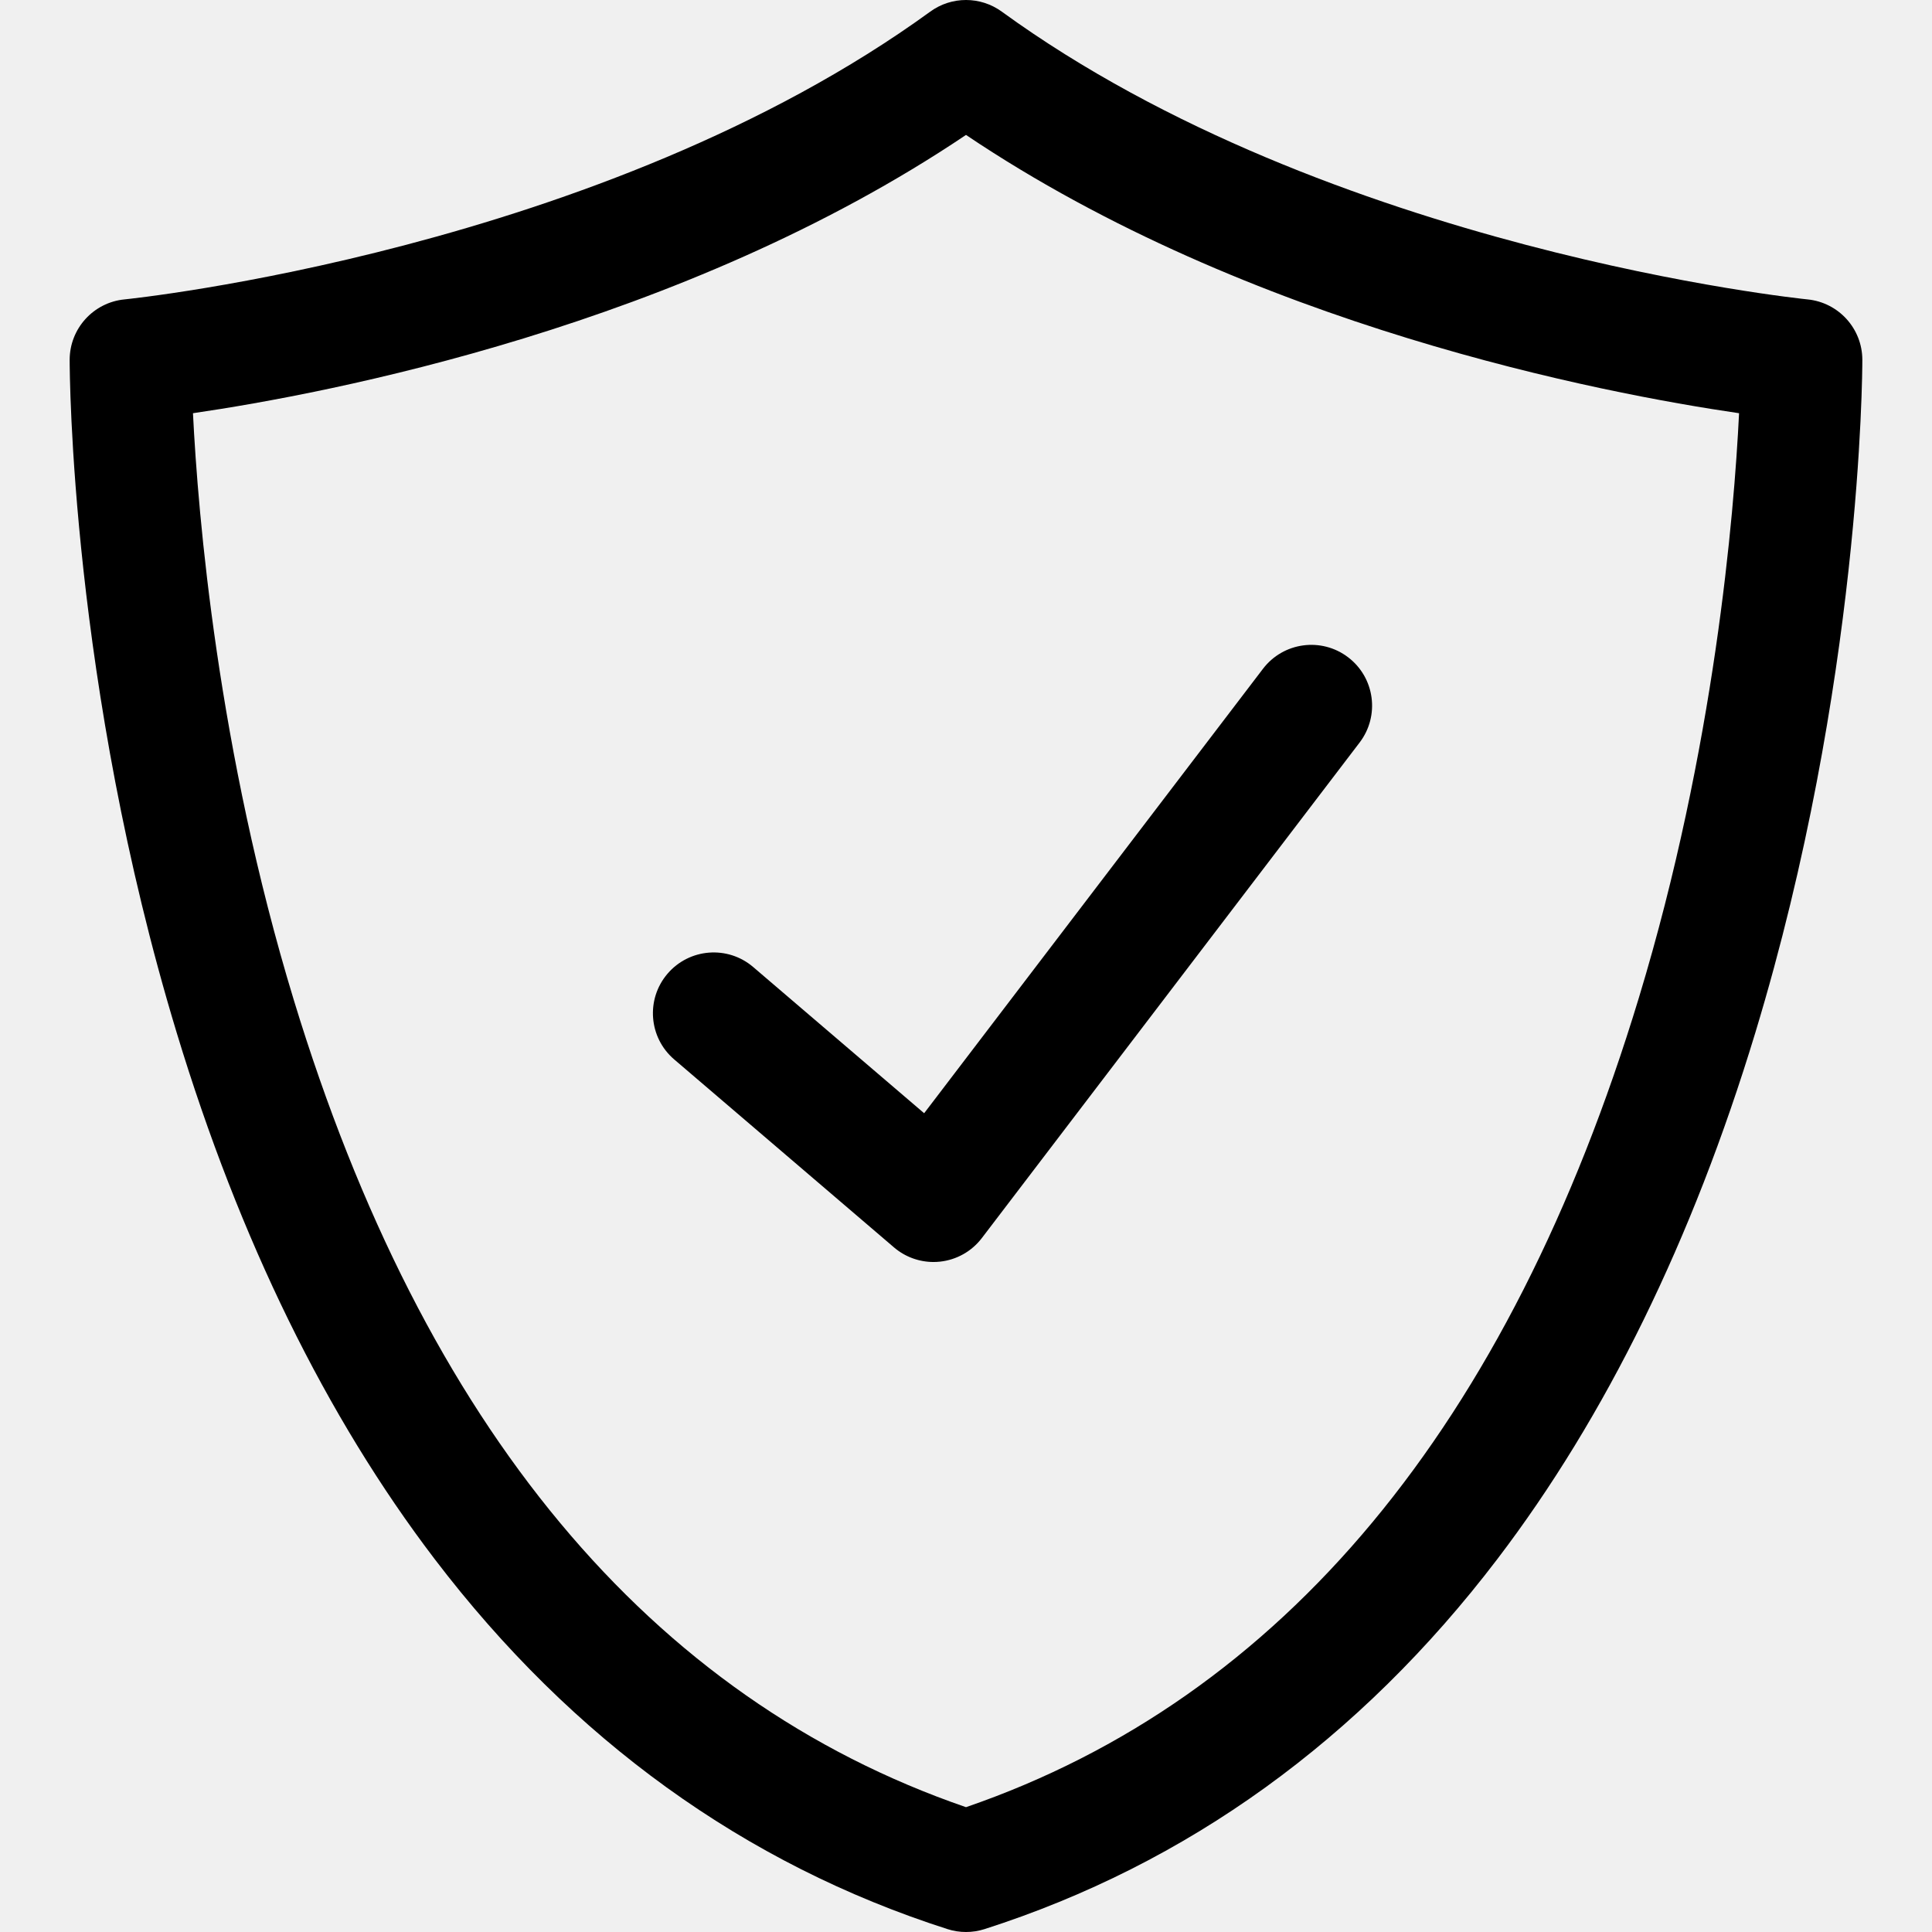
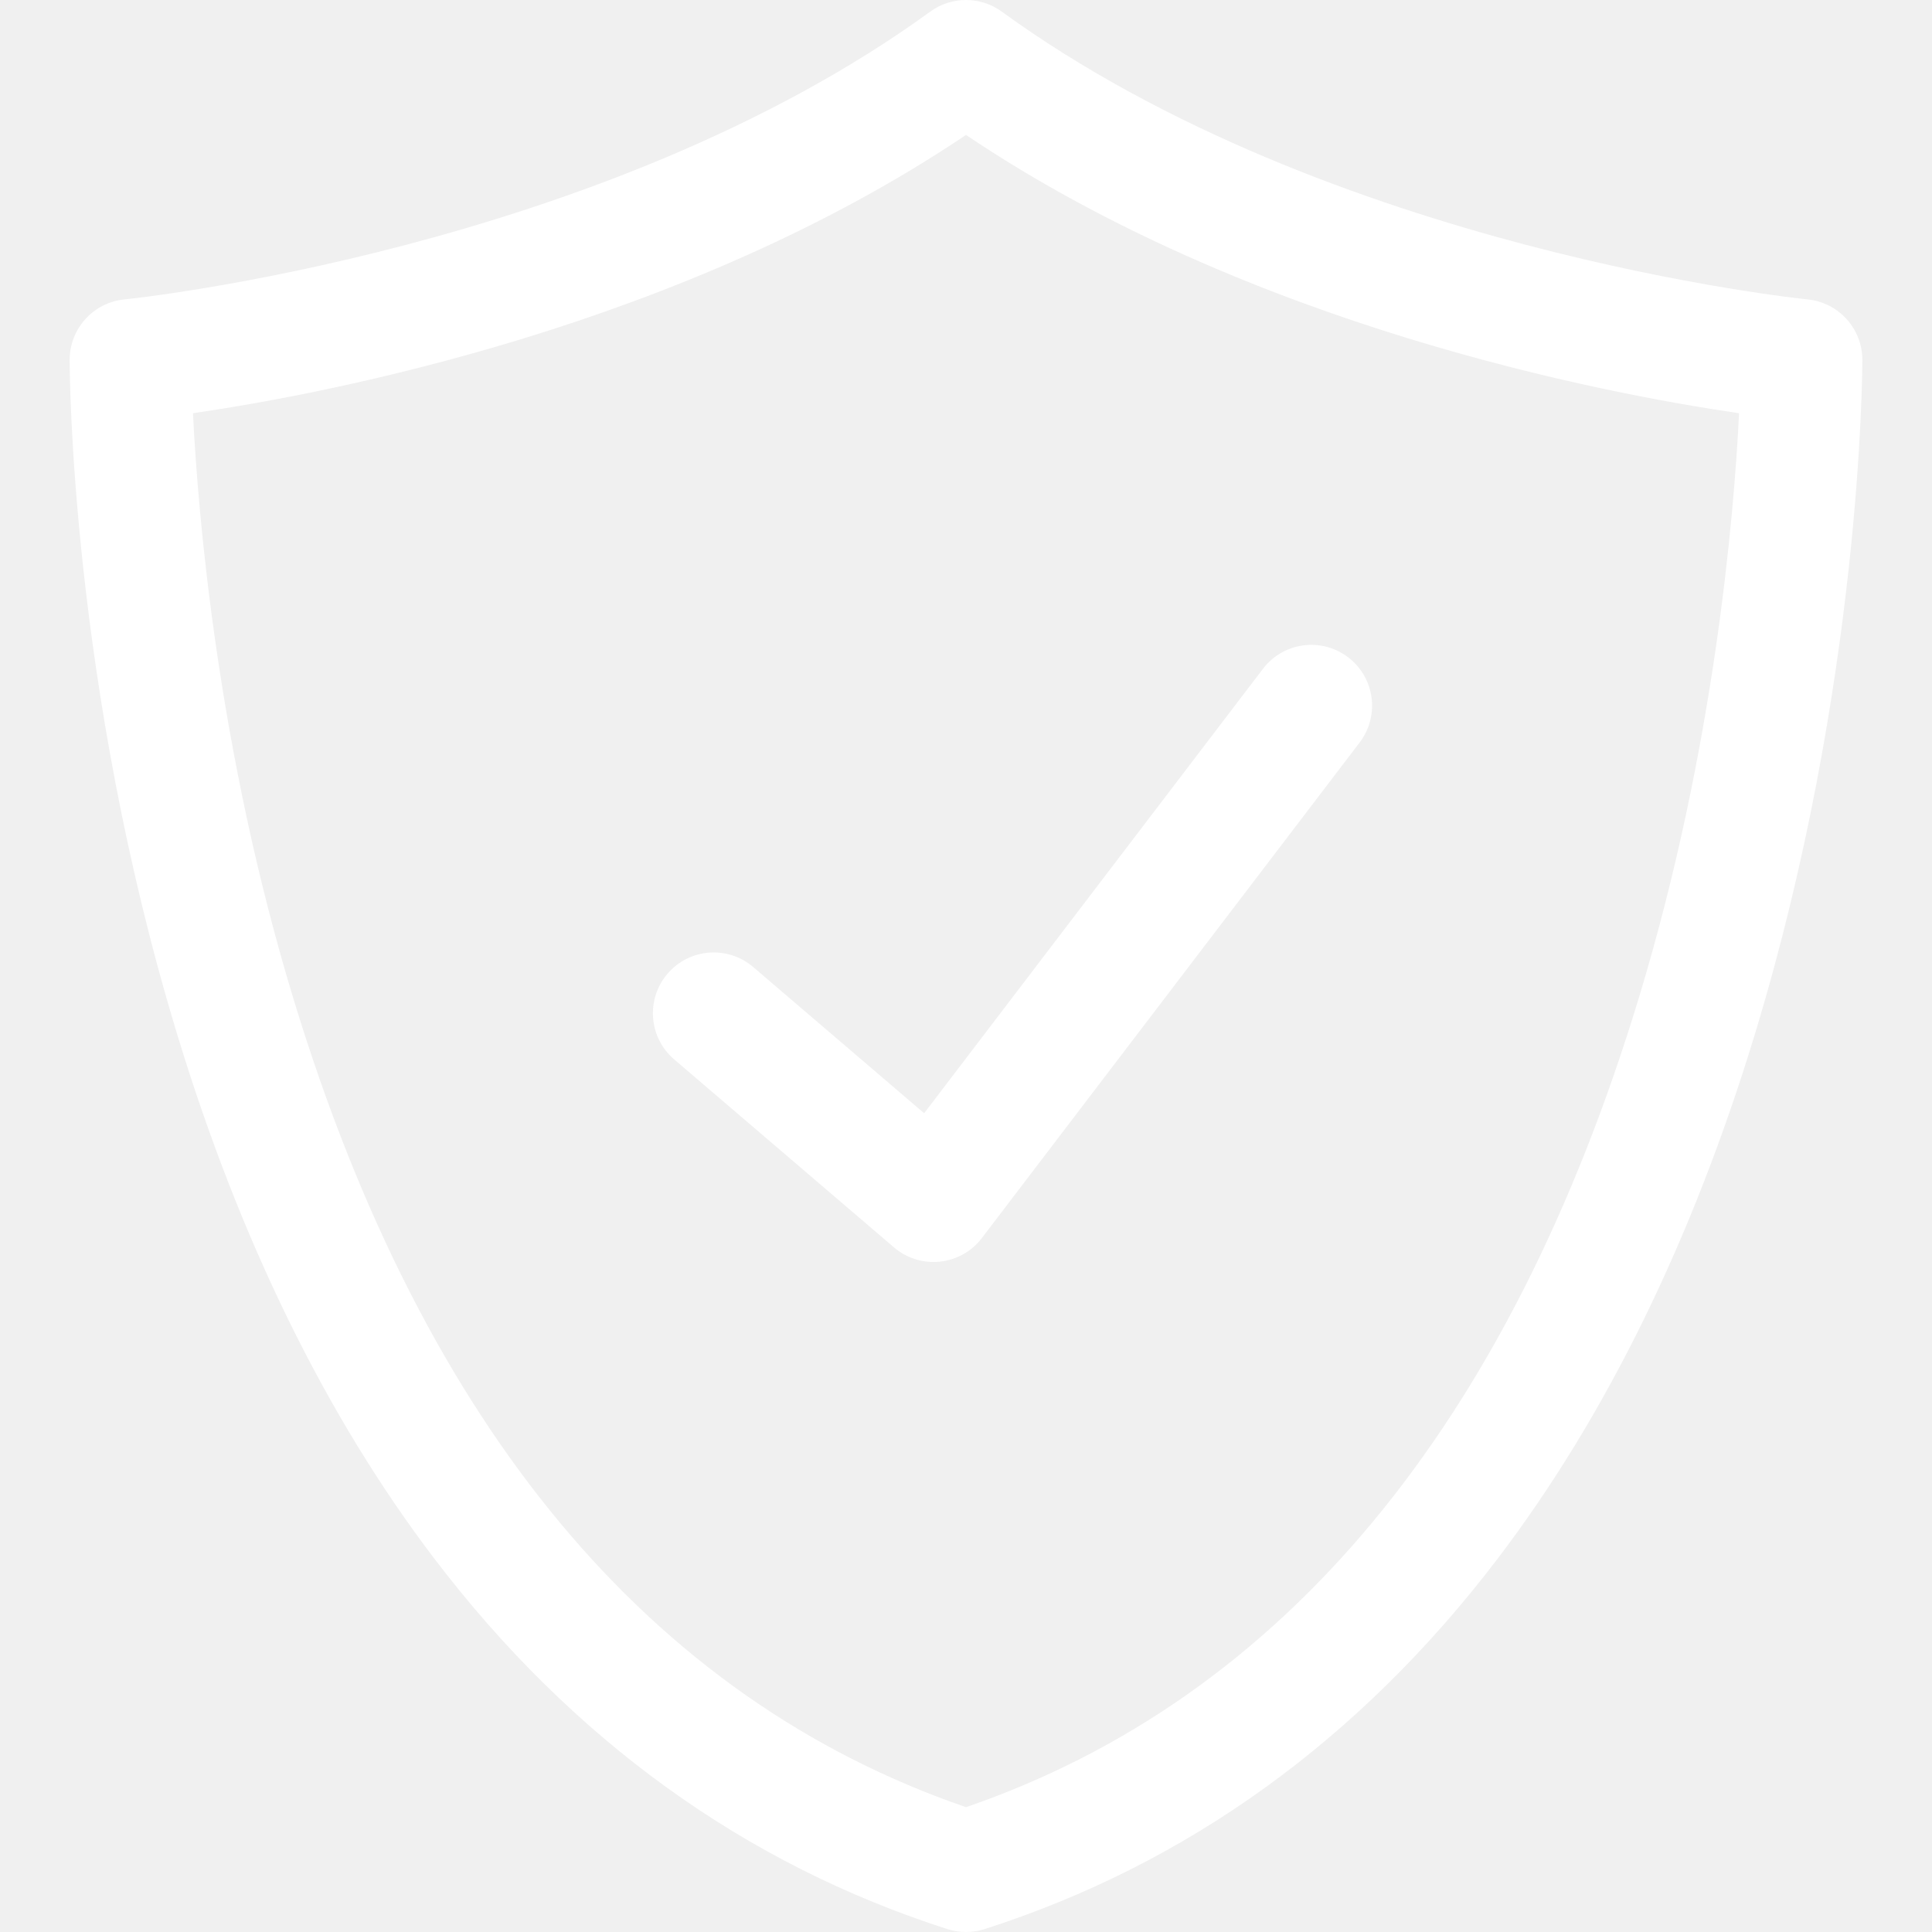
- <svg xmlns="http://www.w3.org/2000/svg" version="1.1" id="Capa_1" x="0px" y="0px" viewBox="0 0 317.855 317.855" style="enable-background:new 0 0 317.855 317.855;" xml:space="preserve">
+ <svg xmlns="http://www.w3.org/2000/svg" version="1.1" id="Capa_1" x="0px" y="0px" viewBox="0 0 317.855 317.855" style="fill:white; enable-background:new 0 0 317.855 317.855;" xml:space="preserve">
  <g>
    <path d="M158.929,317.855c-1.029,0-2.059-0.159-3.051-0.477c-33.344-10.681-61.732-31.168-84.377-60.891   c-17.828-23.401-32.103-52.526-42.426-86.566C11.661,112.506,11.461,61.358,11.461,59.209c0-5.15,3.912-9.459,9.039-9.954   c0.772-0.075,78.438-8.048,132.553-47.347c3.504-2.546,8.249-2.543,11.753,0.001C218.906,41.207,296.582,49.18,297.36,49.256   c5.123,0.5,9.034,4.807,9.034,9.953c0,2.149-0.2,53.297-17.613,110.713c-10.324,34.04-24.598,63.165-42.426,86.566   c-22.644,29.723-51.032,50.21-84.376,60.891C160.987,317.696,159.958,317.855,158.929,317.855z M31.748,67.982   c0.831,16.784,4.062,55.438,16.604,96.591c21.405,70.227,58.601,114.87,110.576,132.746   c52.096-17.916,89.335-62.711,110.713-133.202c12.457-41.074,15.653-79.434,16.472-96.134   c-22.404-3.269-80.438-14.332-127.186-45.785C112.175,53.648,54.153,64.713,31.748,67.982z" />
    <path d="M153.582,207.625c-2.372,0-4.68-0.844-6.499-2.4l-36.163-30.926c-4.197-3.589-4.69-9.901-1.101-14.099   c3.588-4.198,9.901-4.692,14.099-1.101l28.124,24.051l55.743-73.118c3.348-4.392,9.622-5.24,14.015-1.89   c4.393,3.348,5.238,9.623,1.89,14.015l-62.155,81.53c-1.667,2.187-4.16,3.591-6.895,3.882   C154.287,207.606,153.934,207.625,153.582,207.625z" />
  </g>
  <g>
</g>
  <g>
</g>
  <g>
</g>
  <g>
</g>
  <g>
</g>
  <g>
</g>
  <g>
</g>
  <g>
</g>
  <g>
</g>
  <g>
</g>
  <g>
</g>
  <g>
</g>
  <g>
</g>
  <g>
</g>
  <g>
</g>
</svg>
